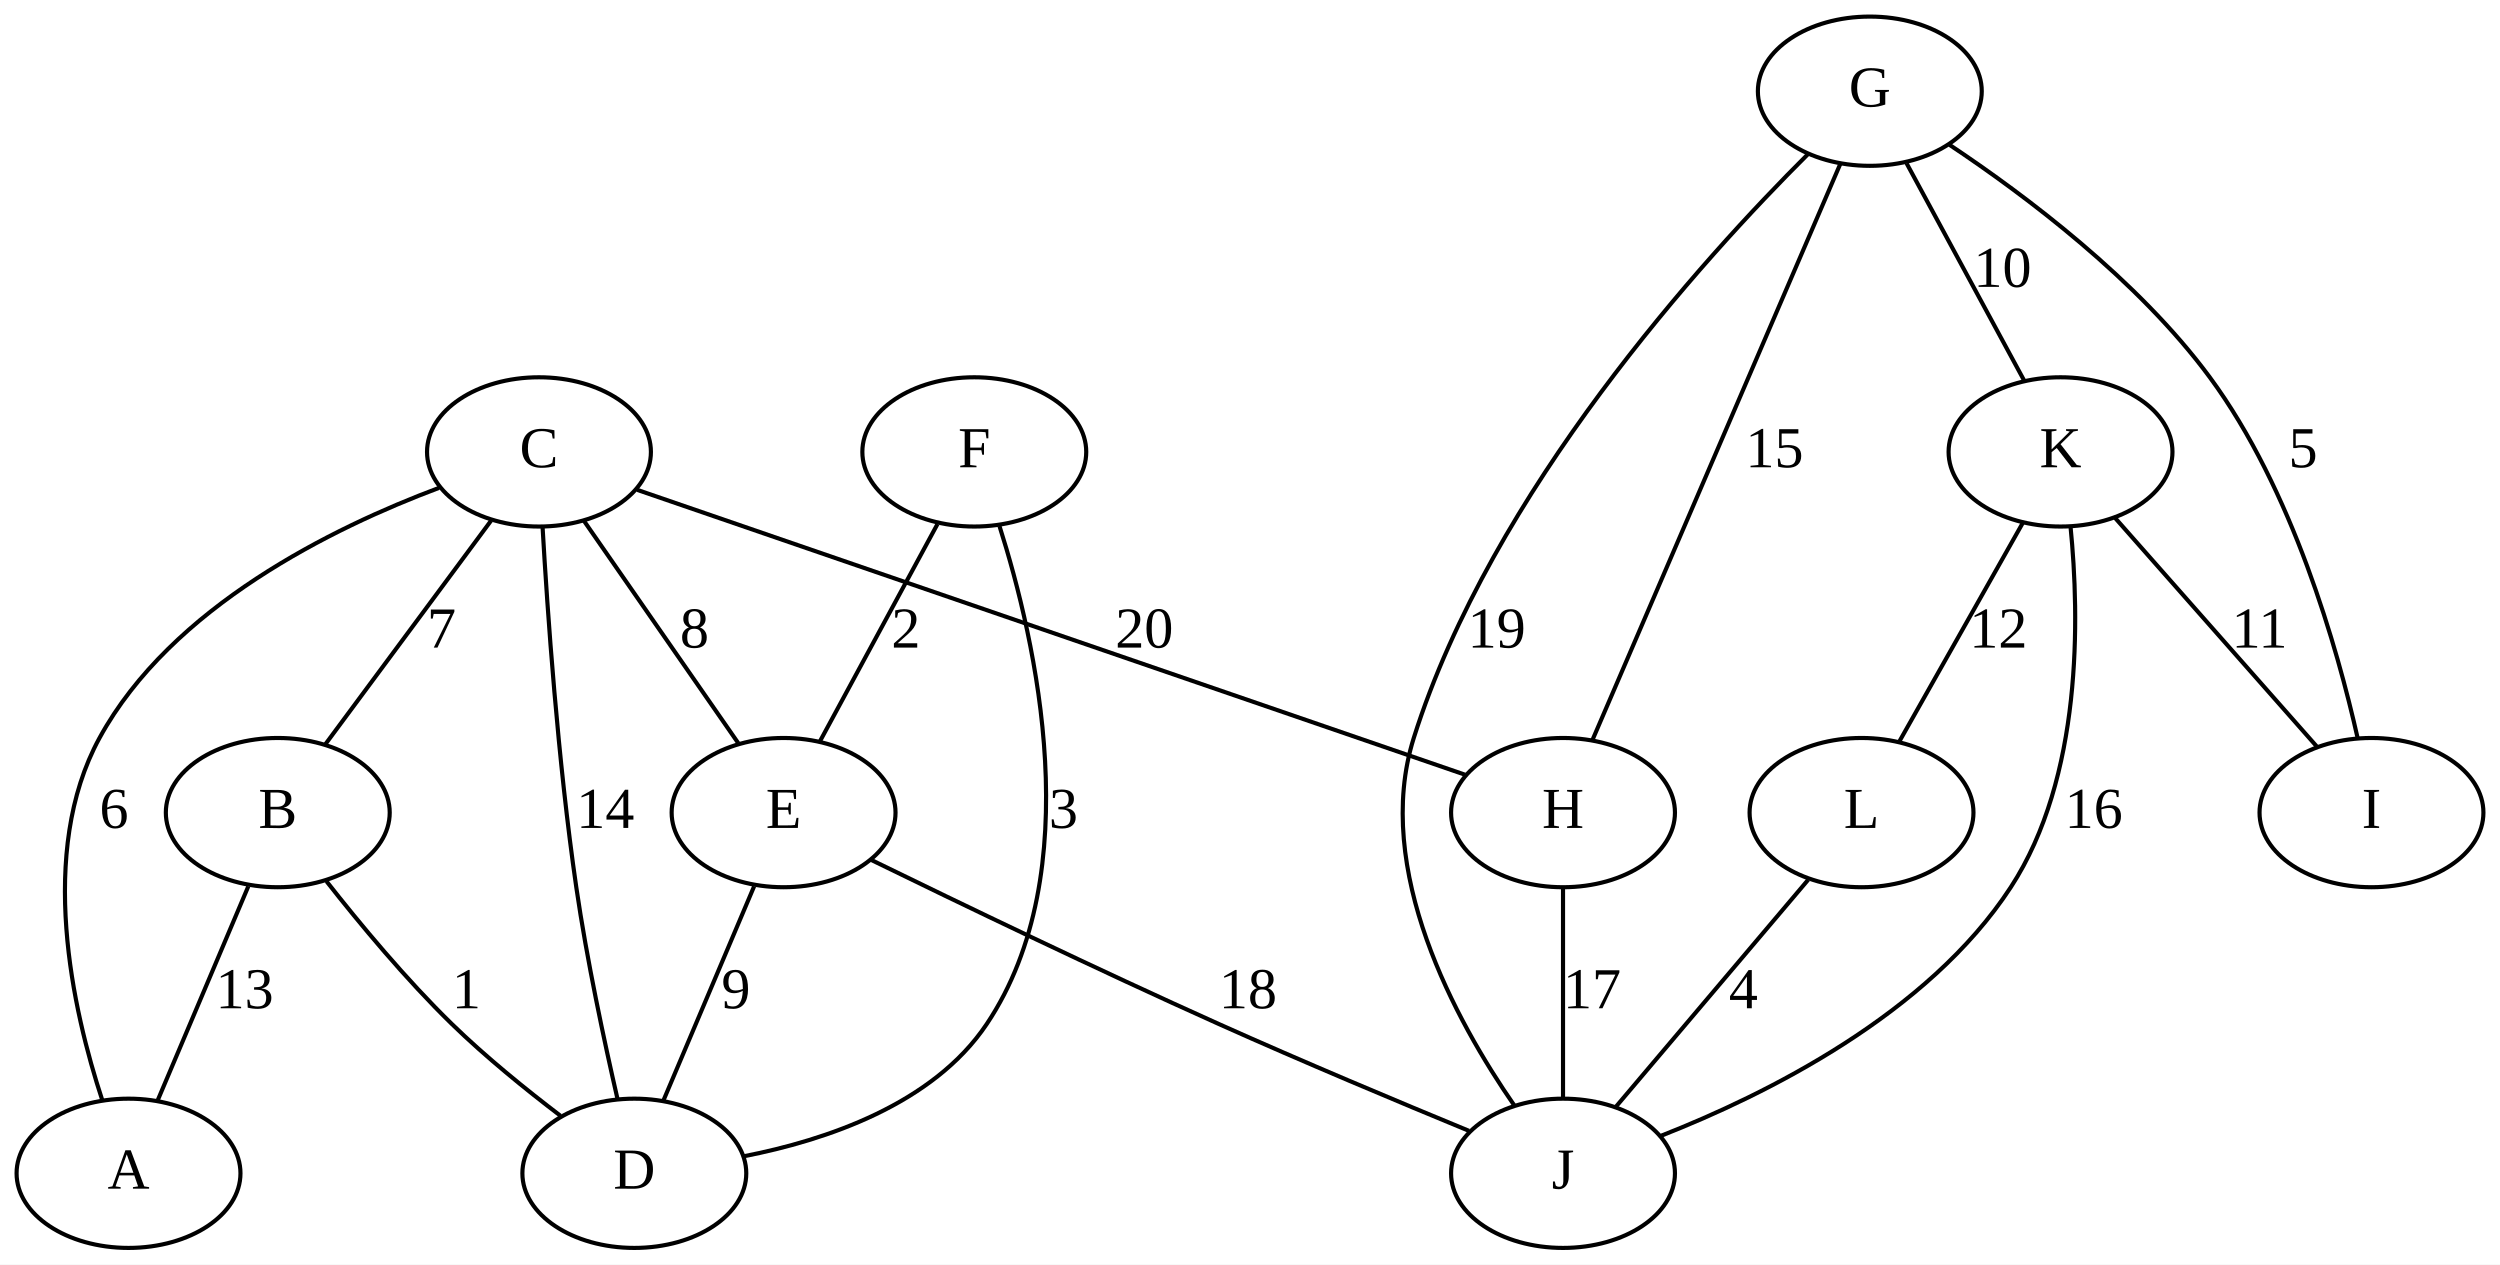
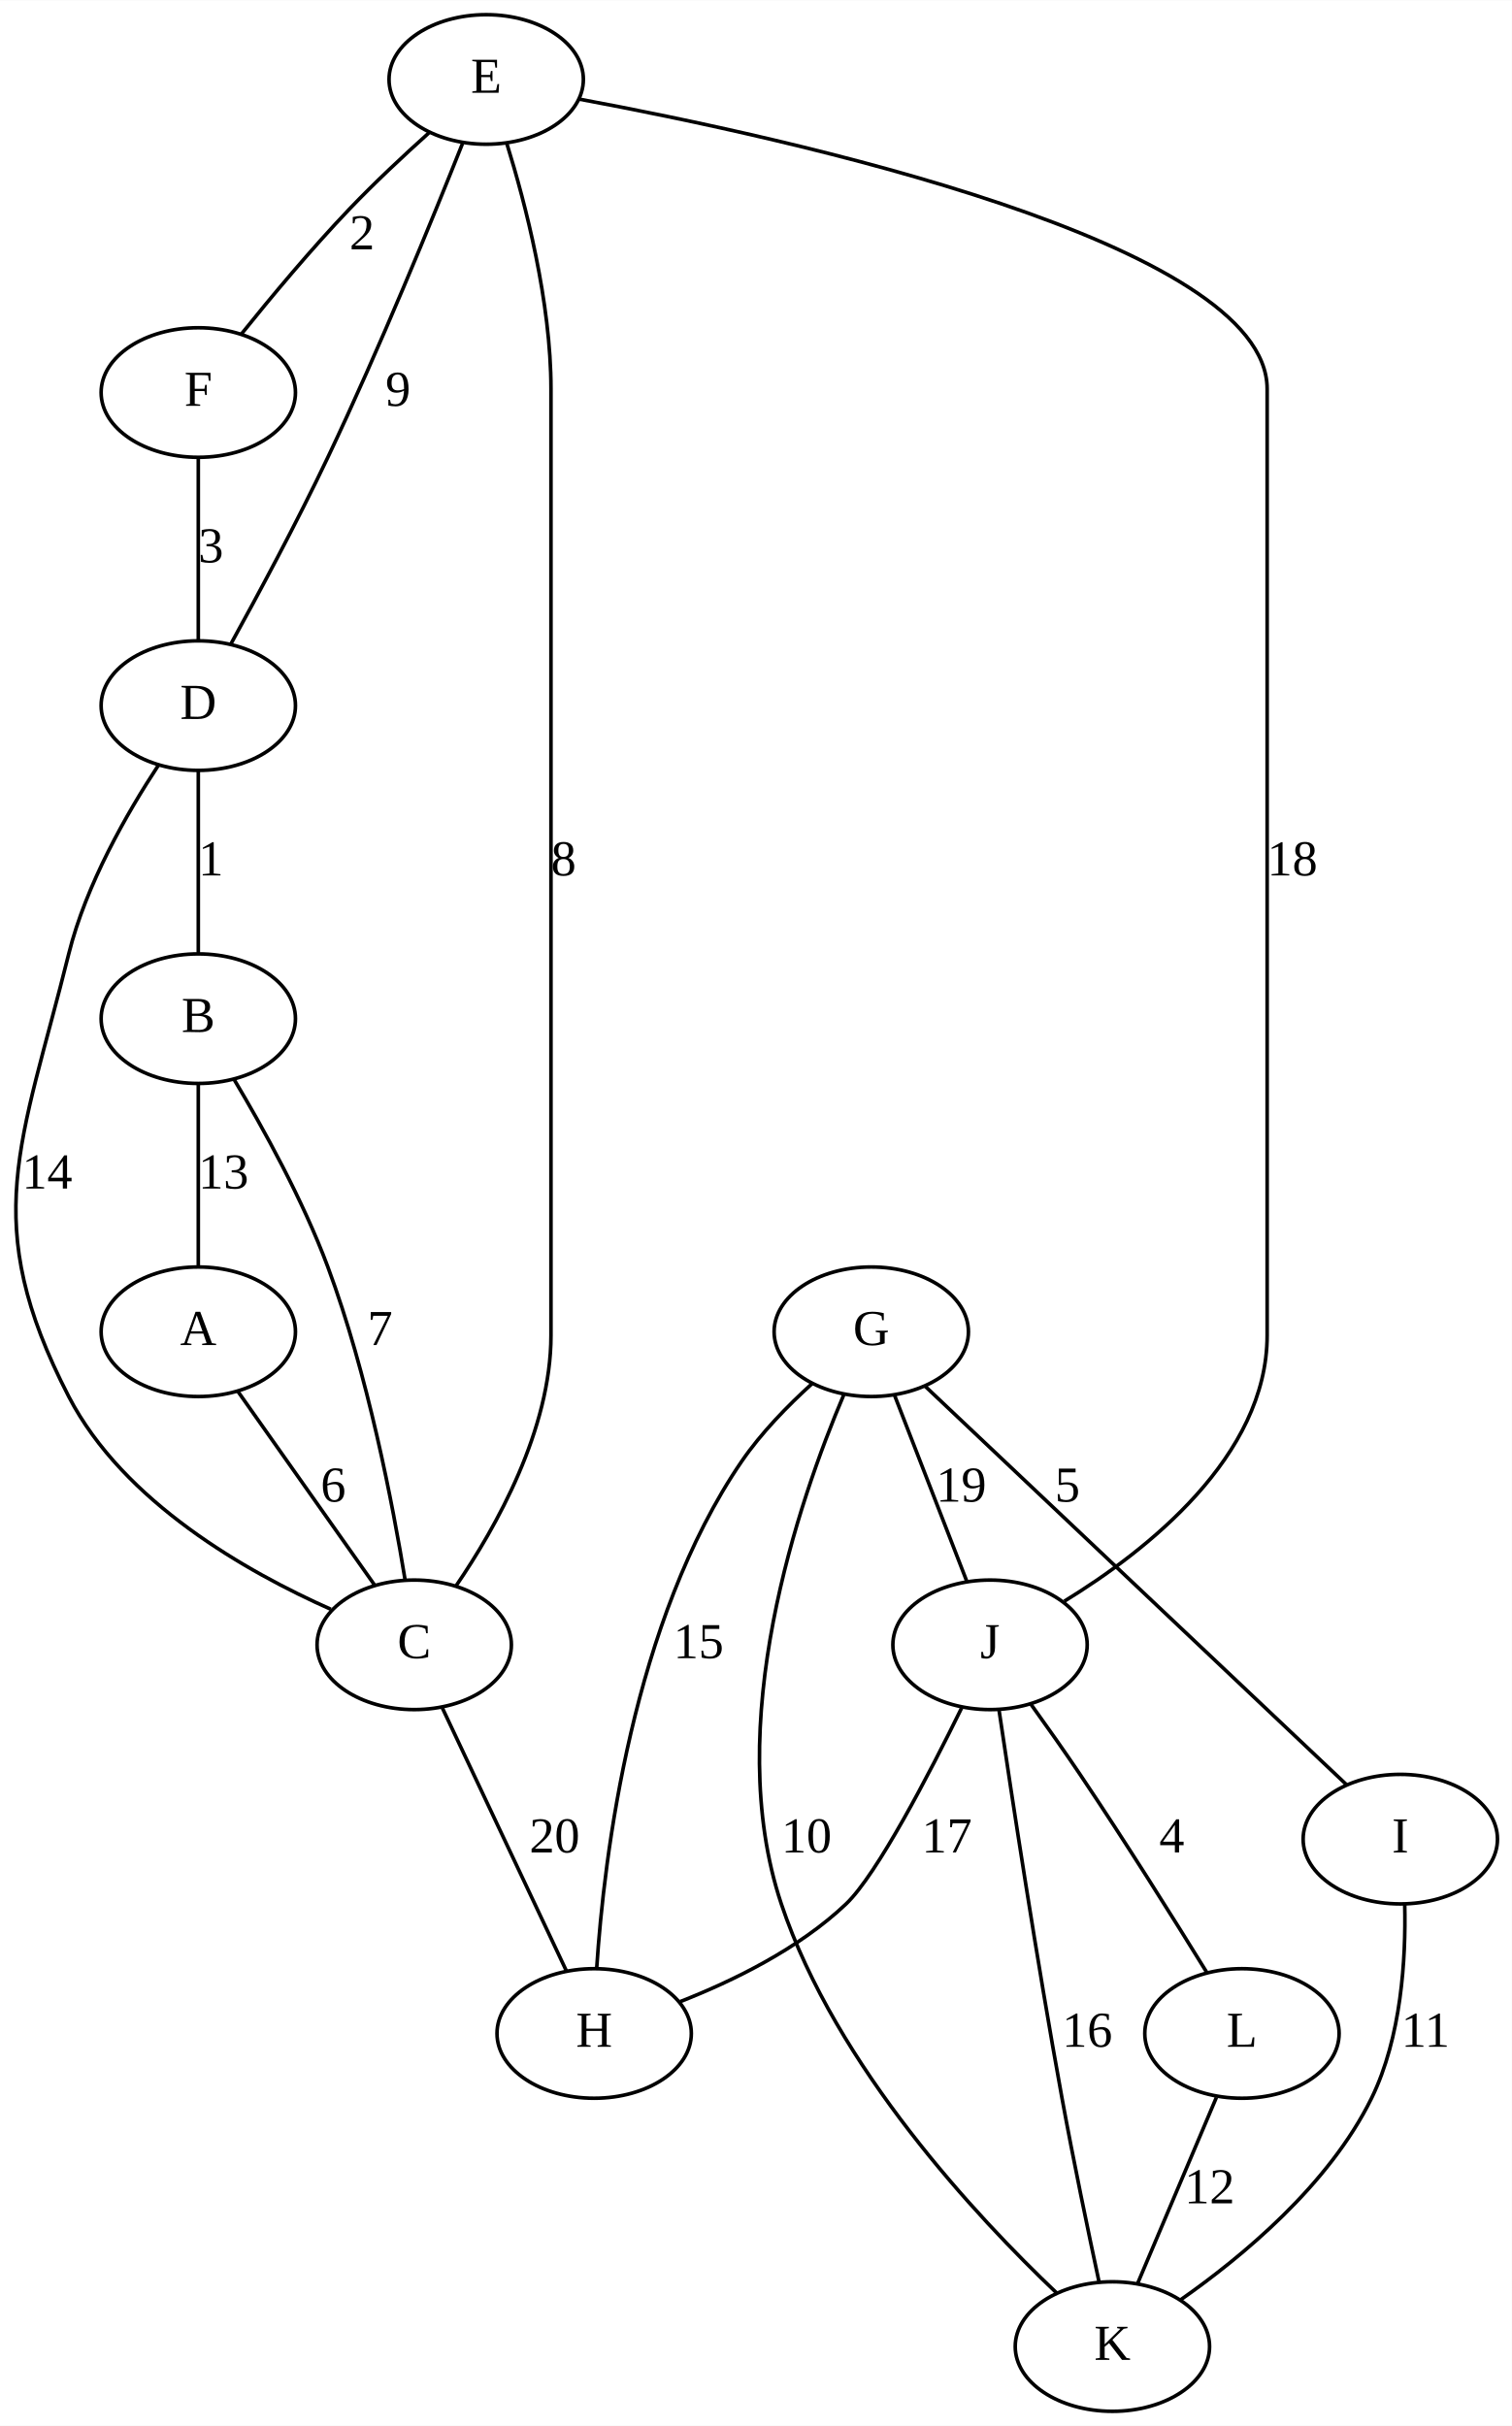
- <svg xmlns="http://www.w3.org/2000/svg" width="603pt" height="305pt" viewBox="0.00 0.00 603.00 305.00">
-   <g id="graph0" class="graph" transform="scale(1 1) rotate(0) translate(4 301)">
-     <polygon fill="white" stroke="transparent" points="-4,4 -4,-301 599,-301 599,4 -4,4" />
+ <svg xmlns="http://www.w3.org/2000/svg" width="420pt" height="674pt" viewBox="0.00 0.00 420.10 674.00">
+   <g id="graph0" class="graph" transform="scale(1 1) rotate(0) translate(4 670)">
+     <polygon fill="white" stroke="transparent" points="-4,4 -4,-670 416.1,-670 416.1,4 -4,4" />
    <g id="node1" class="node">
-       <ellipse fill="none" stroke="black" cx="126" cy="-192" rx="27" ry="18" />
-       <text text-anchor="middle" x="126" y="-188.3" font-family="Times New Roman,serif" font-size="14.00">C</text>
+       <ellipse fill="none" stroke="black" cx="131.1" cy="-648" rx="27" ry="18" />
+       <text text-anchor="middle" x="131.1" y="-644.3" font-family="Times New Roman,serif" font-size="14.00">E</text>
    </g>
    <g id="node2" class="node">
-       <ellipse fill="none" stroke="black" cx="185" cy="-105" rx="27" ry="18" />
-       <text text-anchor="middle" x="185" y="-101.3" font-family="Times New Roman,serif" font-size="14.00">E</text>
+       <ellipse fill="none" stroke="black" cx="111.1" cy="-213" rx="27" ry="18" />
+       <text text-anchor="middle" x="111.1" y="-209.3" font-family="Times New Roman,serif" font-size="14.00">C</text>
    </g>
    <g id="edge1" class="edge">
-       <path fill="none" stroke="black" d="M136.82,-175.41C147.4,-160.17 163.42,-137.08 174.05,-121.78" />
-       <text text-anchor="middle" x="163.5" y="-144.8" font-family="Times New Roman,serif" font-size="14.00">8</text>
+       <path fill="none" stroke="black" d="M136.8,-630.29C142.07,-613.3 149.1,-586.13 149.1,-562 149.1,-562 149.1,-562 149.1,-299 149.1,-272.81 133.89,-245.73 122.71,-229.37" />
+       <text text-anchor="middle" x="152.6" y="-426.8" font-family="Times New Roman,serif" font-size="14.00">8</text>
    </g>
    <g id="node3" class="node">
-       <ellipse fill="none" stroke="black" cx="63" cy="-105" rx="27" ry="18" />
-       <text text-anchor="middle" x="63" y="-101.3" font-family="Times New Roman,serif" font-size="14.00">B</text>
+       <ellipse fill="none" stroke="black" cx="51.1" cy="-561" rx="27" ry="18" />
+       <text text-anchor="middle" x="51.1" y="-557.3" font-family="Times New Roman,serif" font-size="14.00">F</text>
    </g>
    <g id="edge2" class="edge">
-       <path fill="none" stroke="black" d="M114.44,-175.41C103.08,-160.07 85.82,-136.79 74.48,-121.49" />
-       <text text-anchor="middle" x="102.5" y="-144.8" font-family="Times New Roman,serif" font-size="14.00">7</text>
+       <path fill="none" stroke="black" d="M115.15,-633.13C108.18,-626.87 100.04,-619.26 93.1,-612 82.45,-600.85 71.27,-587.44 63.12,-577.31" />
+       <text text-anchor="middle" x="96.6" y="-600.8" font-family="Times New Roman,serif" font-size="14.00">2</text>
    </g>
    <g id="node4" class="node">
-       <ellipse fill="none" stroke="black" cx="149" cy="-18" rx="27" ry="18" />
-       <text text-anchor="middle" x="149" y="-14.3" font-family="Times New Roman,serif" font-size="14.00">D</text>
+       <ellipse fill="none" stroke="black" cx="271.1" cy="-213" rx="27" ry="18" />
+       <text text-anchor="middle" x="271.1" y="-209.3" font-family="Times New Roman,serif" font-size="14.00">J</text>
    </g>
    <g id="edge3" class="edge">
-       <path fill="none" stroke="black" d="M126.86,-174C128.05,-153.35 130.56,-117.49 135,-87 137.55,-69.47 141.79,-49.65 144.94,-35.95" />
-       <text text-anchor="middle" x="142" y="-101.3" font-family="Times New Roman,serif" font-size="14.00">14</text>
+       <path fill="none" stroke="black" d="M156.85,-642.55C214.33,-631.87 348.1,-602.66 348.1,-562 348.1,-562 348.1,-562 348.1,-299 348.1,-265.35 314.55,-239.08 291.74,-225.12" />
+       <text text-anchor="middle" x="355.1" y="-426.8" font-family="Times New Roman,serif" font-size="14.00">18</text>
    </g>
    <g id="node5" class="node">
-       <ellipse fill="none" stroke="black" cx="373" cy="-105" rx="27" ry="18" />
-       <text text-anchor="middle" x="373" y="-101.3" font-family="Times New Roman,serif" font-size="14.00">H</text>
+       <ellipse fill="none" stroke="black" cx="51.1" cy="-474" rx="27" ry="18" />
+       <text text-anchor="middle" x="51.1" y="-470.3" font-family="Times New Roman,serif" font-size="14.00">D</text>
    </g>
    <g id="edge4" class="edge">
-       <path fill="none" stroke="black" d="M149.68,-182.85C196.9,-166.6 302.24,-130.35 349.39,-114.13" />
-       <text text-anchor="middle" x="272" y="-144.8" font-family="Times New Roman,serif" font-size="14.00">20</text>
+       <path fill="none" stroke="black" d="M124.53,-630.23C116.29,-609.51 101.49,-573.28 87.1,-543 78.5,-524.9 67.62,-504.67 60.09,-491.01" />
+       <text text-anchor="middle" x="106.6" y="-557.3" font-family="Times New Roman,serif" font-size="14.00">9</text>
+     </g>
+     <g id="node10" class="node">
+       <ellipse fill="none" stroke="black" cx="161.1" cy="-105" rx="27" ry="18" />
+       <text text-anchor="middle" x="161.1" y="-101.3" font-family="Times New Roman,serif" font-size="14.00">H</text>
+     </g>
+     <g id="edge20" class="edge">
+       <path fill="none" stroke="black" d="M118.92,-195.44C128.31,-175.52 143.98,-142.31 153.35,-122.45" />
+       <text text-anchor="middle" x="150.1" y="-155.3" font-family="Times New Roman,serif" font-size="14.00">20</text>
+     </g>
+     <g id="edge5" class="edge">
+       <path fill="none" stroke="black" d="M51.1,-542.8C51.1,-528.05 51.1,-506.92 51.1,-492.18" />
+       <text text-anchor="middle" x="54.6" y="-513.8" font-family="Times New Roman,serif" font-size="14.00">3</text>
+     </g>
+     <g id="node8" class="node">
+       <ellipse fill="none" stroke="black" cx="305.1" cy="-18" rx="27" ry="18" />
+       <text text-anchor="middle" x="305.1" y="-14.3" font-family="Times New Roman,serif" font-size="14.00">K</text>
+     </g>
+     <g id="edge13" class="edge">
+       <path fill="none" stroke="black" d="M273.58,-194.98C277.15,-170.88 284.07,-125.48 291.1,-87 294.29,-69.57 298.43,-49.74 301.38,-36.01" />
+       <text text-anchor="middle" x="298.1" y="-101.3" font-family="Times New Roman,serif" font-size="14.00">16</text>
+     </g>
+     <g id="edge14" class="edge">
+       <path fill="none" stroke="black" d="M263.23,-195.5C254.25,-177.21 239.71,-149.19 231.1,-141 218.01,-128.54 199.63,-119.58 184.99,-113.85" />
+       <text text-anchor="middle" x="259.1" y="-155.3" font-family="Times New Roman,serif" font-size="14.00">17</text>
+     </g>
+     <g id="node11" class="node">
+       <ellipse fill="none" stroke="black" cx="341.1" cy="-105" rx="27" ry="18" />
+       <text text-anchor="middle" x="341.1" y="-101.3" font-family="Times New Roman,serif" font-size="14.00">L</text>
+     </g>
+     <g id="edge12" class="edge">
+       <path fill="none" stroke="black" d="M282.49,-196.45C286.83,-190.43 291.77,-183.44 296.1,-177 308.66,-158.36 322.39,-136.45 331.34,-121.95" />
+       <text text-anchor="middle" x="321.6" y="-155.3" font-family="Times New Roman,serif" font-size="14.00">4</text>
+     </g>
+     <g id="edge6" class="edge">
+       <path fill="none" stroke="black" d="M40.01,-457.42C31.31,-444.18 19.9,-424.32 15.1,-405 1.93,-351.95 -10.01,-330.56 15.1,-282 30.3,-252.61 64.71,-233.19 87.93,-222.88" />
+       <text text-anchor="middle" x="9.1" y="-339.8" font-family="Times New Roman,serif" font-size="14.00">14</text>
    </g>
    <g id="node6" class="node">
-       <ellipse fill="none" stroke="black" cx="27" cy="-18" rx="27" ry="18" />
-       <text text-anchor="middle" x="27" y="-14.3" font-family="Times New Roman,serif" font-size="14.00">A</text>
+       <ellipse fill="none" stroke="black" cx="51.1" cy="-387" rx="27" ry="18" />
+       <text text-anchor="middle" x="51.1" y="-383.3" font-family="Times New Roman,serif" font-size="14.00">B</text>
    </g>
-     <g id="edge5" class="edge">
-       <path fill="none" stroke="black" d="M101.9,-183.33C76.34,-173.75 37.3,-154.66 20,-123 4.9,-95.37 13.56,-57.25 20.66,-35.67" />
-       <text text-anchor="middle" x="23.5" y="-101.3" font-family="Times New Roman,serif" font-size="14.00">6</text>
-     </g>
-     <g id="edge13" class="edge">
-       <path fill="none" stroke="black" d="M177.89,-87.21C171.54,-72.21 162.29,-50.37 155.98,-35.47" />
-       <text text-anchor="middle" x="173.5" y="-57.8" font-family="Times New Roman,serif" font-size="14.00">9</text>
-     </g>
-     <g id="node10" class="node">
-       <ellipse fill="none" stroke="black" cx="373" cy="-18" rx="27" ry="18" />
-       <text text-anchor="middle" x="373" y="-14.3" font-family="Times New Roman,serif" font-size="14.00">J</text>
-     </g>
-     <g id="edge12" class="edge">
-       <path fill="none" stroke="black" d="M206.19,-93.56C227.3,-83.25 260.71,-67.14 290,-54 310.26,-44.91 333.58,-35.14 350.33,-28.23" />
-       <text text-anchor="middle" x="297" y="-57.8" font-family="Times New Roman,serif" font-size="14.00">18</text>
+     <g id="edge7" class="edge">
+       <path fill="none" stroke="black" d="M51.1,-455.8C51.1,-441.05 51.1,-419.92 51.1,-405.18" />
+       <text text-anchor="middle" x="54.6" y="-426.8" font-family="Times New Roman,serif" font-size="14.00">1</text>
    </g>
    <g id="edge17" class="edge">
-       <path fill="none" stroke="black" d="M74.75,-88.43C82.79,-78.19 93.95,-64.76 105,-54 113.11,-46.1 122.91,-38.17 131.19,-31.87" />
-       <text text-anchor="middle" x="108.5" y="-57.8" font-family="Times New Roman,serif" font-size="14.00">1</text>
+       <path fill="none" stroke="black" d="M61.07,-370.07C69.1,-356.63 80.15,-336.65 87.1,-318 98.17,-288.31 105.16,-251.88 108.58,-230.96" />
+       <text text-anchor="middle" x="101.6" y="-296.3" font-family="Times New Roman,serif" font-size="14.00">7</text>
+     </g>
+     <g id="node12" class="node">
+       <ellipse fill="none" stroke="black" cx="51.1" cy="-300" rx="27" ry="18" />
+       <text text-anchor="middle" x="51.1" y="-296.3" font-family="Times New Roman,serif" font-size="14.00">A</text>
    </g>
    <g id="edge18" class="edge">
-       <path fill="none" stroke="black" d="M55.89,-87.21C49.54,-72.21 40.29,-50.37 33.98,-35.47" />
-       <text text-anchor="middle" x="55" y="-57.8" font-family="Times New Roman,serif" font-size="14.00">13</text>
-     </g>
-     <g id="edge20" class="edge">
-       <path fill="none" stroke="black" d="M373,-86.8C373,-72.05 373,-50.92 373,-36.18" />
-       <text text-anchor="middle" x="380" y="-57.8" font-family="Times New Roman,serif" font-size="14.00">17</text>
+       <path fill="none" stroke="black" d="M51.1,-368.8C51.1,-354.05 51.1,-332.92 51.1,-318.18" />
+       <text text-anchor="middle" x="58.1" y="-339.8" font-family="Times New Roman,serif" font-size="14.00">13</text>
    </g>
    <g id="node7" class="node">
-       <ellipse fill="none" stroke="black" cx="447" cy="-279" rx="27" ry="18" />
-       <text text-anchor="middle" x="447" y="-275.3" font-family="Times New Roman,serif" font-size="14.00">G</text>
+       <ellipse fill="none" stroke="black" cx="238.1" cy="-300" rx="27" ry="18" />
+       <text text-anchor="middle" x="238.1" y="-296.3" font-family="Times New Roman,serif" font-size="14.00">G</text>
+     </g>
+     <g id="edge10" class="edge">
+       <path fill="none" stroke="black" d="M244.62,-282.21C250.41,-267.31 258.82,-245.65 264.6,-230.76" />
+       <text text-anchor="middle" x="263.1" y="-252.8" font-family="Times New Roman,serif" font-size="14.00">19</text>
+     </g>
+     <g id="edge8" class="edge">
+       <path fill="none" stroke="black" d="M230.44,-282.43C218.01,-253.17 196.44,-190.77 213.1,-141 228.26,-95.72 267.59,-53.8 289.6,-32.9" />
+       <text text-anchor="middle" x="220.1" y="-155.3" font-family="Times New Roman,serif" font-size="14.00">10</text>
+     </g>
+     <g id="node9" class="node">
+       <ellipse fill="none" stroke="black" cx="385.1" cy="-159" rx="27" ry="18" />
+       <text text-anchor="middle" x="385.1" y="-155.3" font-family="Times New Roman,serif" font-size="14.00">I</text>
    </g>
    <g id="edge9" class="edge">
-       <path fill="none" stroke="black" d="M439.9,-261.51C425.76,-228.63 394.2,-155.28 380.07,-122.44" />
-       <text text-anchor="middle" x="424" y="-188.3" font-family="Times New Roman,serif" font-size="14.00">15</text>
+       <path fill="none" stroke="black" d="M253.01,-284.91C281.18,-258.27 341.96,-200.8 370.16,-174.13" />
+       <text text-anchor="middle" x="292.6" y="-252.8" font-family="Times New Roman,serif" font-size="14.00">5</text>
    </g>
-     <g id="node8" class="node">
-       <ellipse fill="none" stroke="black" cx="493" cy="-192" rx="27" ry="18" />
-       <text text-anchor="middle" x="493" y="-188.3" font-family="Times New Roman,serif" font-size="14.00">K</text>
+     <g id="edge11" class="edge">
+       <path fill="none" stroke="black" d="M221.62,-285.55C214.93,-279.49 207.52,-271.91 202.1,-264 171.69,-219.57 163.83,-154.06 161.81,-123.23" />
+       <text text-anchor="middle" x="190.1" y="-209.3" font-family="Times New Roman,serif" font-size="14.00">15</text>
    </g>
-     <g id="edge6" class="edge">
-       <path fill="none" stroke="black" d="M455.87,-261.61C464.07,-246.46 476.18,-224.09 484.31,-209.05" />
-       <text text-anchor="middle" x="479" y="-231.8" font-family="Times New Roman,serif" font-size="14.00">10</text>
-     </g>
-     <g id="node9" class="node">
-       <ellipse fill="none" stroke="black" cx="568" cy="-105" rx="27" ry="18" />
-       <text text-anchor="middle" x="568" y="-101.3" font-family="Times New Roman,serif" font-size="14.00">I</text>
-     </g>
-     <g id="edge7" class="edge">
-       <path fill="none" stroke="black" d="M466.22,-266.07C484.48,-253.91 511.65,-233.51 529,-210 548.92,-183 559.78,-144.66 564.69,-122.86" />
-       <text text-anchor="middle" x="551.5" y="-188.3" font-family="Times New Roman,serif" font-size="14.00">5</text>
-     </g>
-     <g id="edge8" class="edge">
-       <path fill="none" stroke="black" d="M432.19,-263.93C406.77,-238.62 355.75,-182.48 337,-123 327.01,-91.29 347.23,-54.64 361.21,-34.42" />
-       <text text-anchor="middle" x="357" y="-144.8" font-family="Times New Roman,serif" font-size="14.00">19</text>
+     <g id="edge15" class="edge">
+       <path fill="none" stroke="black" d="M386.33,-140.75C386.67,-125.78 385.41,-103.93 377.1,-87 365.29,-62.92 341.13,-42.94 324.07,-31" />
+       <text text-anchor="middle" x="392.1" y="-101.3" font-family="Times New Roman,serif" font-size="14.00">11</text>
    </g>
    <g id="edge16" class="edge">
-       <path fill="none" stroke="black" d="M506.06,-176.19C519.75,-160.69 541.11,-136.47 554.83,-120.92" />
-       <text text-anchor="middle" x="541" y="-144.8" font-family="Times New Roman,serif" font-size="14.00">11</text>
-     </g>
-     <g id="edge15" class="edge">
-       <path fill="none" stroke="black" d="M495.41,-173.98C497.61,-152.01 498.28,-113.49 481,-87 461.03,-56.38 421.93,-36.98 396.67,-27.06" />
-       <text text-anchor="middle" x="501" y="-101.3" font-family="Times New Roman,serif" font-size="14.00">16</text>
-     </g>
-     <g id="node12" class="node">
-       <ellipse fill="none" stroke="black" cx="445" cy="-105" rx="27" ry="18" />
-       <text text-anchor="middle" x="445" y="-101.3" font-family="Times New Roman,serif" font-size="14.00">L</text>
-     </g>
-     <g id="edge14" class="edge">
-       <path fill="none" stroke="black" d="M483.97,-175.01C475.44,-159.91 462.72,-137.38 454.15,-122.21" />
-       <text text-anchor="middle" x="478" y="-144.8" font-family="Times New Roman,serif" font-size="14.00">12</text>
-     </g>
-     <g id="node11" class="node">
-       <ellipse fill="none" stroke="black" cx="231" cy="-192" rx="27" ry="18" />
-       <text text-anchor="middle" x="231" y="-188.3" font-family="Times New Roman,serif" font-size="14.00">F</text>
-     </g>
-     <g id="edge10" class="edge">
-       <path fill="none" stroke="black" d="M222.13,-174.61C213.93,-159.46 201.82,-137.09 193.69,-122.05" />
-       <text text-anchor="middle" x="214.5" y="-144.8" font-family="Times New Roman,serif" font-size="14.00">2</text>
-     </g>
-     <g id="edge11" class="edge">
-       <path fill="none" stroke="black" d="M237.07,-174.12C245.88,-146.43 258.62,-90.77 234,-54 221.03,-34.64 195.21,-25.98 175.41,-22.11" />
-       <text text-anchor="middle" x="252.5" y="-101.3" font-family="Times New Roman,serif" font-size="14.00">3</text>
+       <path fill="none" stroke="black" d="M333.99,-87.21C327.64,-72.21 318.39,-50.37 312.08,-35.47" />
+       <text text-anchor="middle" x="332.1" y="-57.8" font-family="Times New Roman,serif" font-size="14.00">12</text>
    </g>
    <g id="edge19" class="edge">
-       <path fill="none" stroke="black" d="M432.13,-88.8C419.02,-73.33 398.83,-49.49 385.76,-34.06" />
-       <text text-anchor="middle" x="416.5" y="-57.8" font-family="Times New Roman,serif" font-size="14.00">4</text>
+       <path fill="none" stroke="black" d="M62.11,-283.41C72.93,-268.07 89.37,-244.79 100.17,-229.49" />
+       <text text-anchor="middle" x="88.6" y="-252.8" font-family="Times New Roman,serif" font-size="14.00">6</text>
    </g>
  </g>
</svg>
